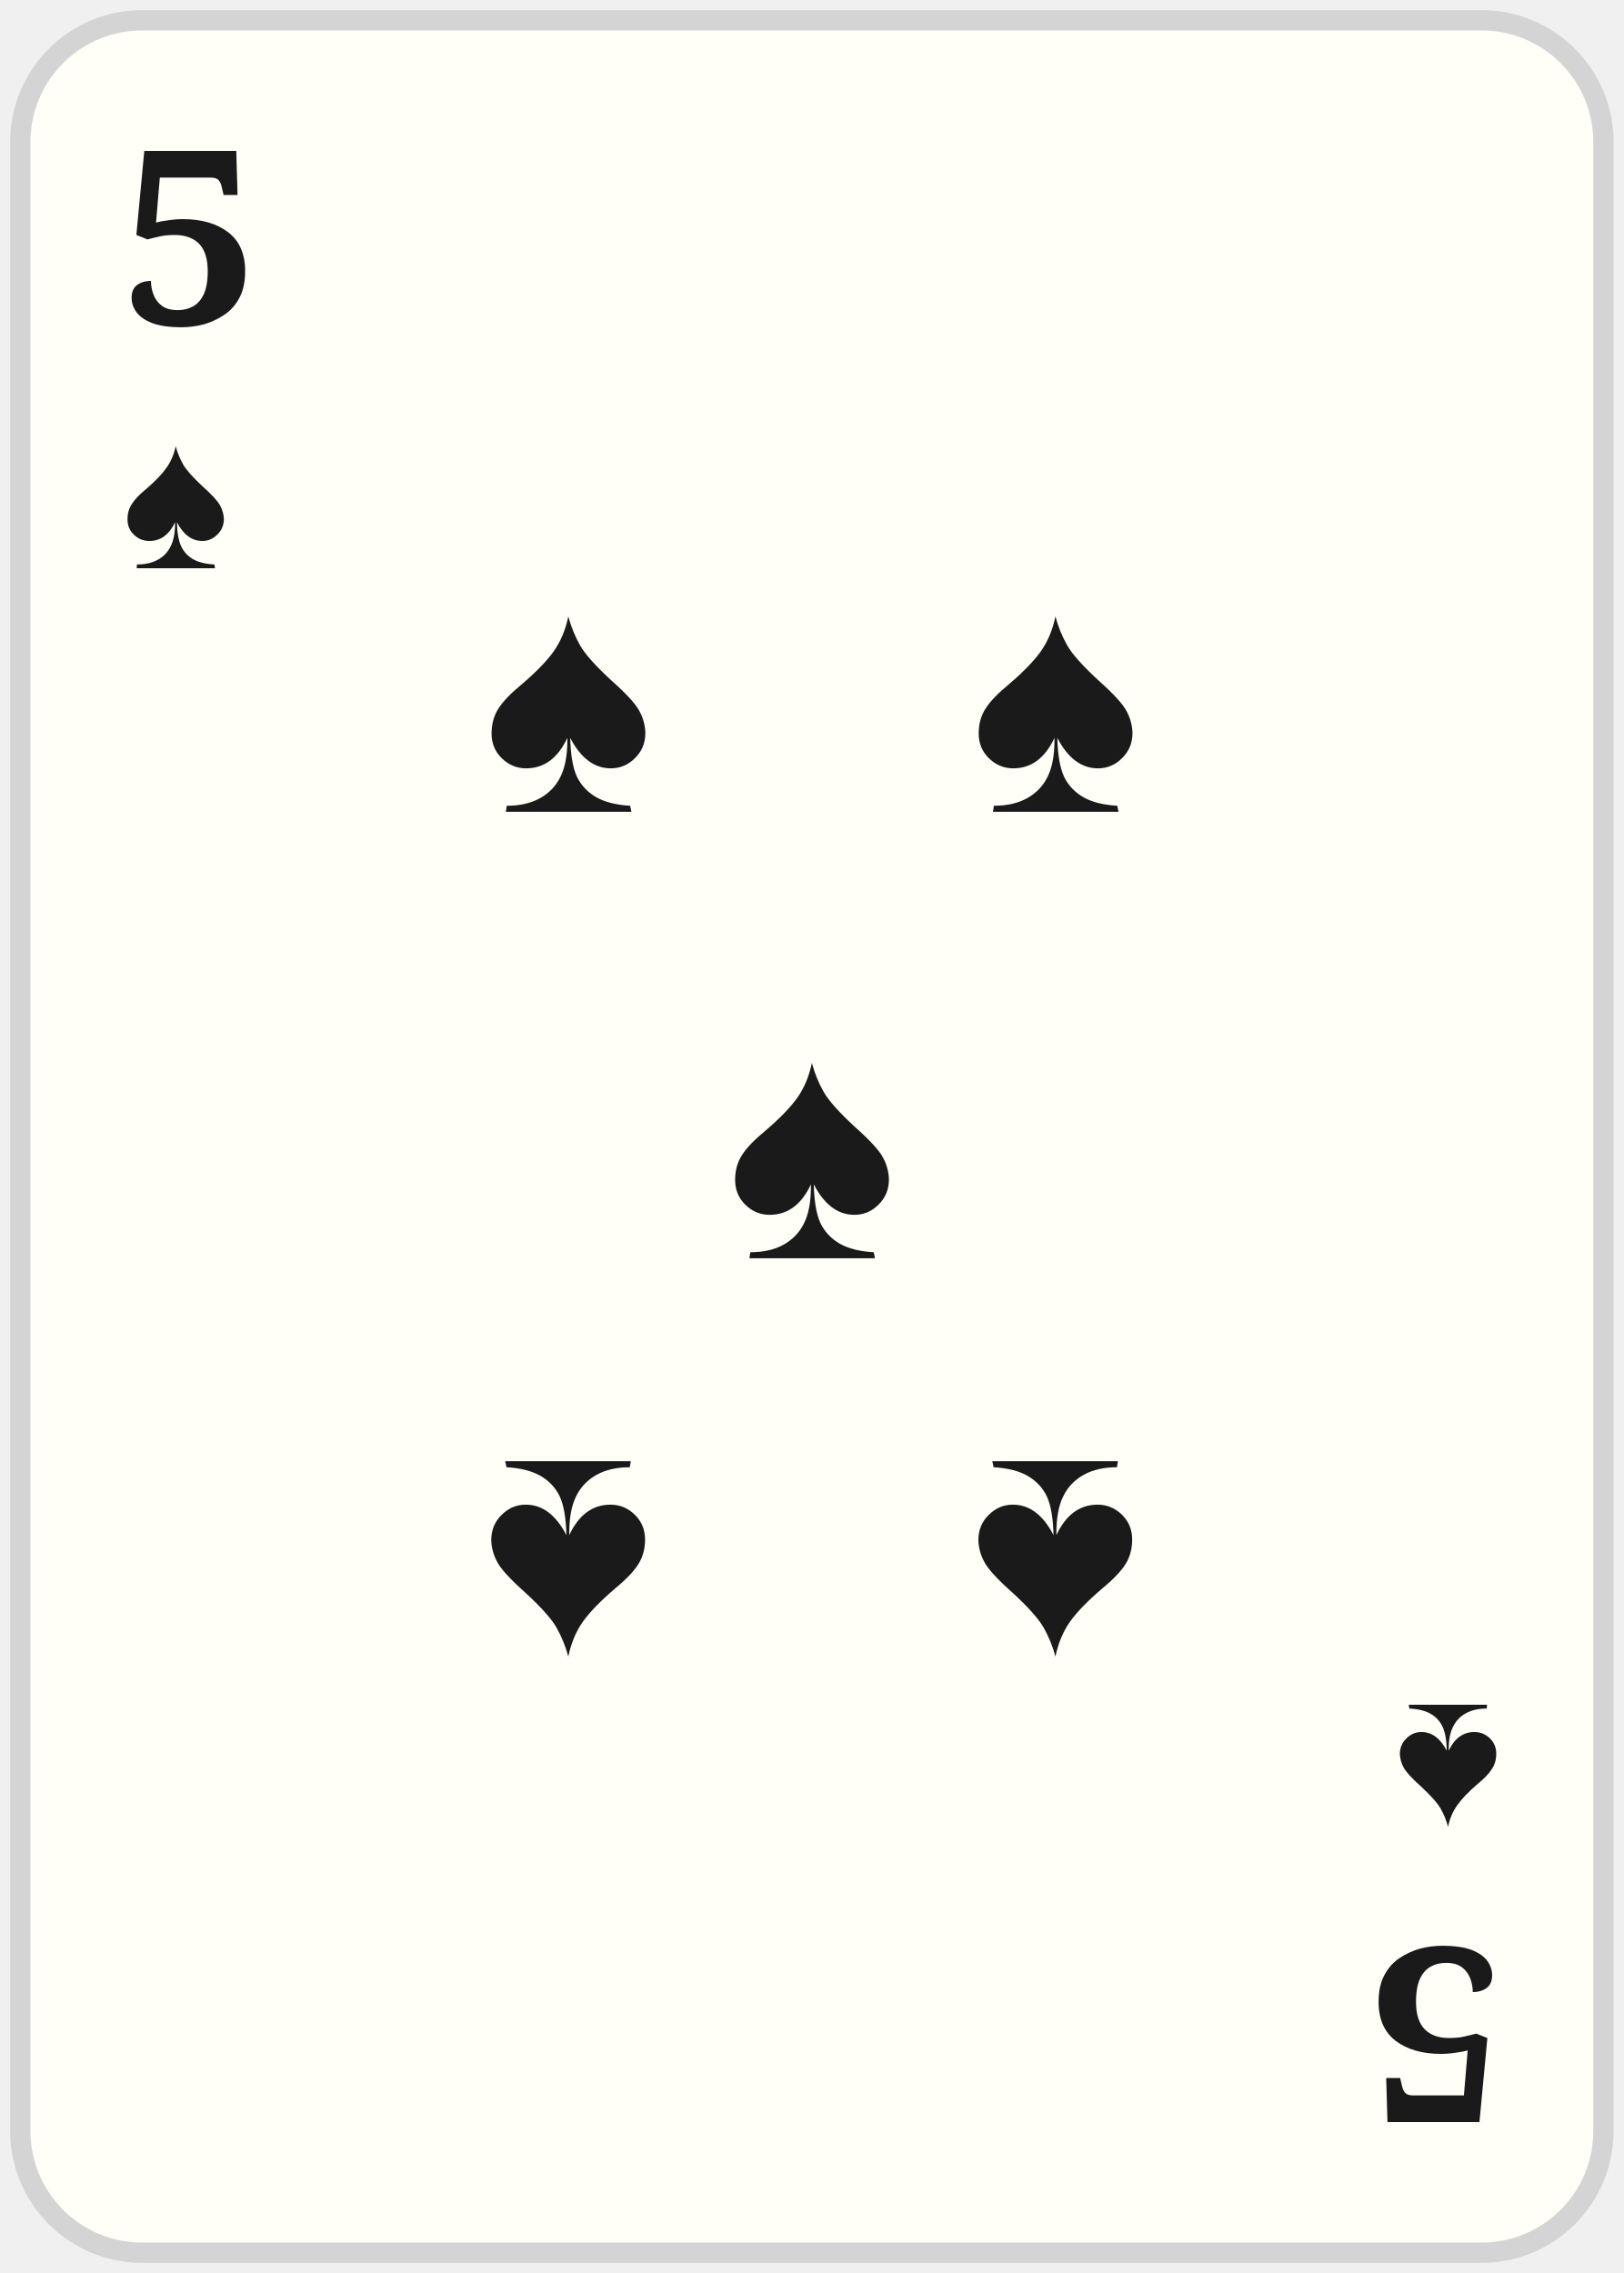
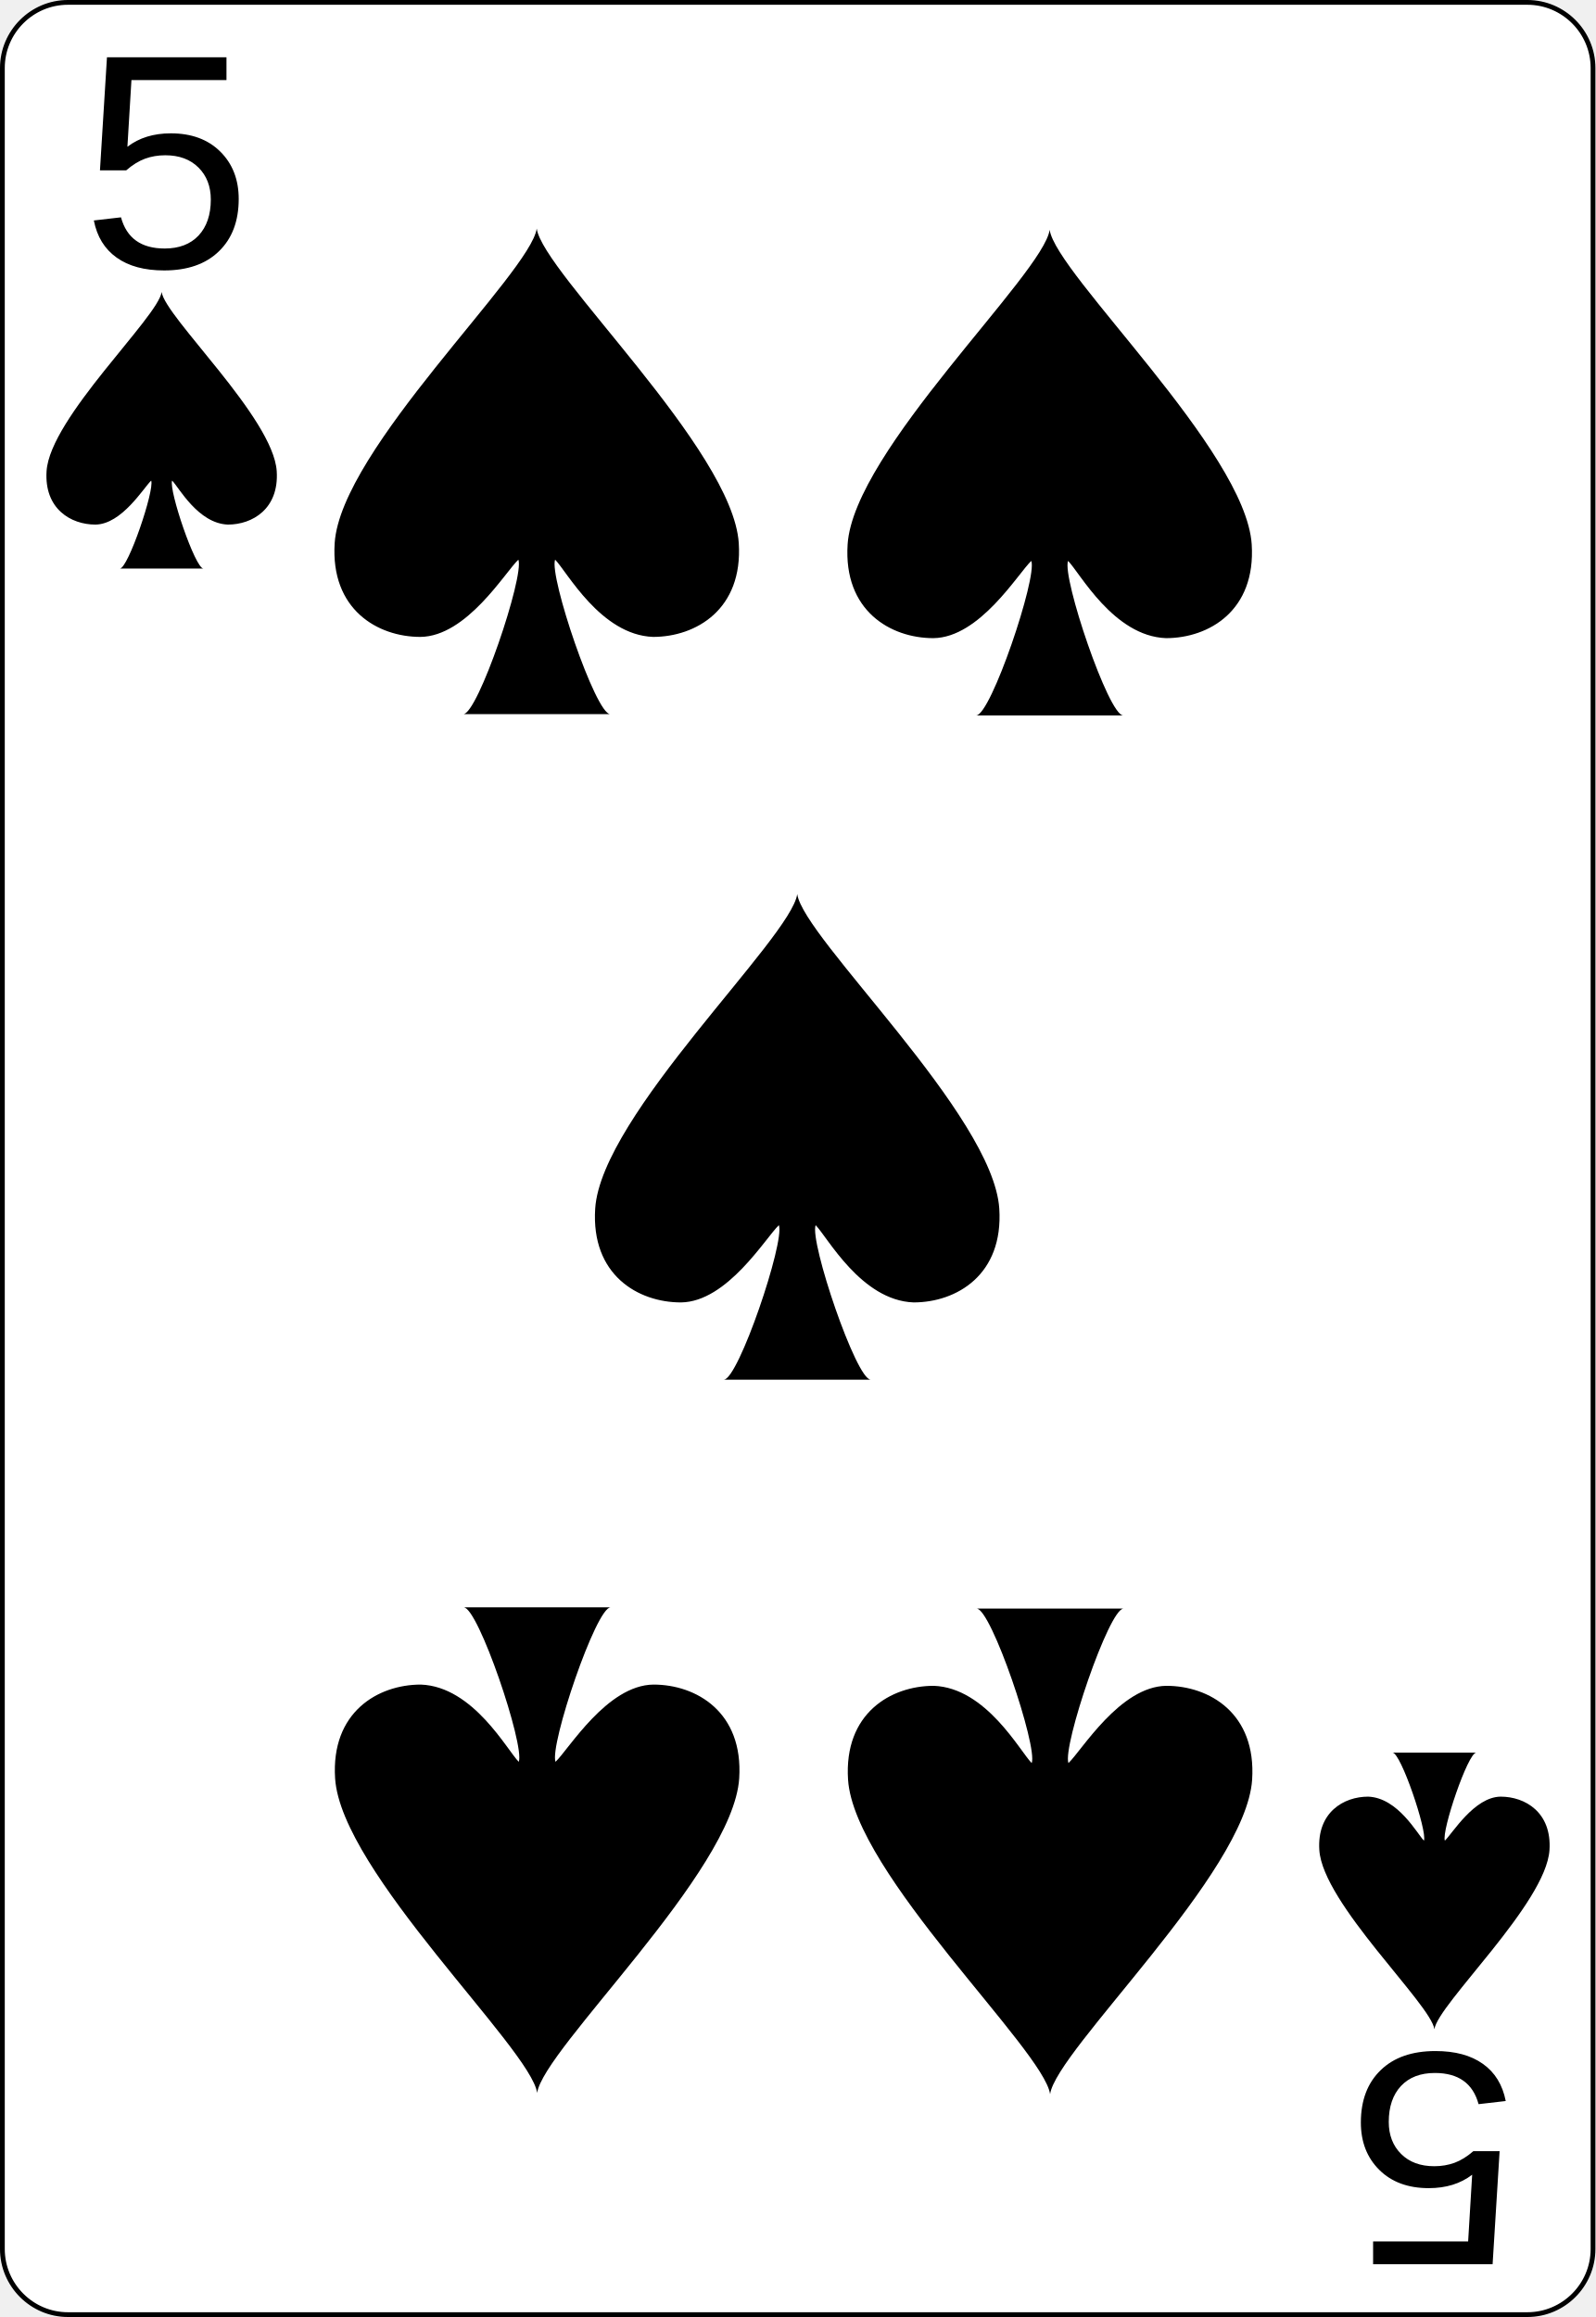
- <svg xmlns="http://www.w3.org/2000/svg" viewBox="0 0 80 112">
-   <rect x="1" y="1" width="78" height="110" rx="6" fill="#fffef7" stroke="#d4d4d4" />
-   <text x="6" y="16" font-family="Georgia" font-size="12" font-weight="bold" fill="#1a1a1a">5</text>
-   <text x="6" y="28" font-size="10" fill="#1a1a1a">♠</text>
-   <g transform="rotate(180,40,56)">
-     <text x="6" y="16" font-family="Georgia" font-size="12" font-weight="bold" fill="#1a1a1a">5</text>
-     <text x="6" y="28" font-size="10" fill="#1a1a1a">♠</text>
+ <svg xmlns="http://www.w3.org/2000/svg" width="167.087pt" height="242.667pt" viewBox="0 0 167.087 242.667" xml:space="preserve" id="svg2" version="1.1">
+   <defs id="defs41" />
+   <g id="Layer_x0020_1" style="fill-rule:nonzero;clip-rule:nonzero;stroke:#000000;stroke-miterlimit:4;">
+     <path style="fill:#FFFFFF;stroke-width:0.5;" d="M166.837,235.548c0,3.777-3.087,6.869-6.871,6.869H7.111c-3.775,0-6.861-3.092-6.861-6.869V7.12C0.25,3.343,3.336,0.25,7.111,0.25h152.855    c3.784,0,6.871,3.093,6.871,6.87v228.428z" id="path5" />
+     <g style="stroke:none;" id="g7">
+       <g id="g9">
+ 				
+ 			</g>
+     </g>
+     <g id="g15">
+ 			
+ 		</g>
+     <g id="g19">
+ 			
+ 		</g>
+     <g style="stroke:none;" id="g23">
+       <g id="g25">
+ 				
+ 			</g>
+     </g>
+     <g style="stroke:none;" id="g31">
+       <g id="g33">
+ 				
+ 			</g>
+     </g>
  </g>
-   <text x="28" y="40" font-size="16" fill="#1a1a1a" text-anchor="middle">♠</text>
-   <text x="52" y="40" font-size="16" fill="#1a1a1a" text-anchor="middle">♠</text>
-   <text x="40" y="62" font-size="16" fill="#1a1a1a" text-anchor="middle">♠</text>
-   <text x="28" y="84" font-size="16" fill="#1a1a1a" text-anchor="middle" transform="rotate(180,28,78)">♠</text>
-   <text x="52" y="84" font-size="16" fill="#1a1a1a" text-anchor="middle" transform="rotate(180,52,78)">♠</text>
+   <text xml:space="preserve" style="font-size:32px;font-style:normal;font-weight:normal;line-height:125%;letter-spacing:0px;word-spacing:0px;fill:#000000;fill-opacity:1;stroke:none;font-family:Bitstream Vera Sans" x="8.547" y="28.013" id="text3788">
+     <tspan id="tspan3790" x="8.547" y="28.013" style="font-style:normal;font-variant:normal;font-weight:normal;font-stretch:normal;font-family:Arial;-inkscape-font-specification:Arial">5</tspan>
+   </text>
+   <g transform="matrix(1.508595,0,0,1.379325,16.9291,45.0659)" id="layer1-7">
+     <path id="sl" d="M 7.989,3.103 C 7.747,-0.954 0.242,-8.59 0,-10.5 c -0.242,1.909 -7.747,9.545 -7.989,13.603 -0.169,2.868 1.695,4.057 3.39,4.057 1.835,-0.022 3.351,-2.801 3.873,-3.341 0.242,0.716 -1.603,6.682 -2.179,6.682 l 5.811,0 C 2.33,10.501 0.485,4.535 0.727,3.819 1.184,4.315 2.524,7.077 4.601,7.16 6.295,7.159 8.158,5.971 7.989,3.103 z" style="fill:#000000" />
+   </g>
+   <g transform="matrix(2.648679,0,0,2.421718,56.21089,49.36599)" id="layer1-7-88">
+     <path id="sl-4" d="M 7.989,3.103 C 7.747,-0.954 0.242,-8.59 0,-10.5 c -0.242,1.909 -7.747,9.545 -7.989,13.603 -0.169,2.868 1.695,4.057 3.39,4.057 1.835,-0.022 3.351,-2.801 3.873,-3.341 0.242,0.716 -1.603,6.682 -2.179,6.682 l 5.811,0 C 2.33,10.501 0.485,4.535 0.727,3.819 1.184,4.315 2.524,7.077 4.601,7.16 6.295,7.159 8.158,5.971 7.989,3.103 z" style="fill:#000000" />
+   </g>
+   <text xml:space="preserve" style="font-size:32px;font-style:normal;font-weight:normal;line-height:125%;letter-spacing:0px;word-spacing:0px;fill:#000000;fill-opacity:1;stroke:none;font-family:Bitstream Vera Sans" x="-158.978" y="-215.124" id="text3788-7" transform="scale(-1,-1)">
+     <tspan id="tspan3790-6" x="-158.978" y="-215.124" style="font-style:normal;font-variant:normal;font-weight:normal;font-stretch:normal;font-family:Arial;-inkscape-font-specification:Arial">5</tspan>
+   </text>
+   <g transform="matrix(-1.508595,0,0,-1.379325,150.2251,198.0441)" id="layer1-7-3">
+     <path id="sl-1" d="M 7.989,3.103 C 7.747,-0.954 0.242,-8.59 0,-10.5 c -0.242,1.909 -7.747,9.545 -7.989,13.603 -0.169,2.868 1.695,4.057 3.39,4.057 1.835,-0.022 3.351,-2.801 3.873,-3.341 0.242,0.716 -1.603,6.682 -2.179,6.682 l 5.811,0 C 2.33,10.501 0.485,4.535 0.727,3.819 1.184,4.315 2.524,7.077 4.601,7.16 6.295,7.159 8.158,5.971 7.989,3.103 z" style="fill:#000000" />
+   </g>
+   <g transform="matrix(-2.648679,0,0,-2.421718,56.25613,193.7713)" id="layer1-7-88-7">
+     <path id="sl-4-5" d="M 7.989,3.103 C 7.747,-0.954 0.242,-8.59 0,-10.5 c -0.242,1.909 -7.747,9.545 -7.989,13.603 -0.169,2.868 1.695,4.057 3.39,4.057 1.835,-0.022 3.351,-2.801 3.873,-3.341 0.242,0.716 -1.603,6.682 -2.179,6.682 l 5.811,0 C 2.33,10.501 0.485,4.535 0.727,3.819 1.184,4.315 2.524,7.077 4.601,7.16 6.295,7.159 8.158,5.971 7.989,3.103 z" style="fill:#000000" />
+   </g>
+   <g transform="matrix(2.648679,0,0,2.421718,83.4947,119.0673)" id="layer1-7-88-6">
+     <path id="sl-4-8" d="M 7.989,3.103 C 7.747,-0.954 0.242,-8.59 0,-10.5 c -0.242,1.909 -7.747,9.545 -7.989,13.603 -0.169,2.868 1.695,4.057 3.39,4.057 1.835,-0.022 3.351,-2.801 3.873,-3.341 0.242,0.716 -1.603,6.682 -2.179,6.682 l 5.811,0 C 2.33,10.501 0.485,4.535 0.727,3.819 1.184,4.315 2.524,7.077 4.601,7.16 6.295,7.159 8.158,5.971 7.989,3.103 z" style="fill:#000000" />
+   </g>
+   <g transform="matrix(2.648679,0,0,2.421718,109.9309,49.49562)" id="layer1-7-88-8">
+     <path id="sl-4-9" d="M 7.989,3.103 C 7.747,-0.954 0.242,-8.59 0,-10.5 c -0.242,1.909 -7.747,9.545 -7.989,13.603 -0.169,2.868 1.695,4.057 3.39,4.057 1.835,-0.022 3.351,-2.801 3.873,-3.341 0.242,0.716 -1.603,6.682 -2.179,6.682 l 5.811,0 C 2.33,10.501 0.485,4.535 0.727,3.819 1.184,4.315 2.524,7.077 4.601,7.16 6.295,7.159 8.158,5.971 7.989,3.103 z" style="fill:#000000" />
+   </g>
+   <g transform="matrix(-2.648679,0,0,-2.421718,109.9762,193.9009)" id="layer1-7-88-7-2">
+     <path id="sl-4-5-6" d="M 7.989,3.103 C 7.747,-0.954 0.242,-8.59 0,-10.5 c -0.242,1.909 -7.747,9.545 -7.989,13.603 -0.169,2.868 1.695,4.057 3.39,4.057 1.835,-0.022 3.351,-2.801 3.873,-3.341 0.242,0.716 -1.603,6.682 -2.179,6.682 l 5.811,0 C 2.33,10.501 0.485,4.535 0.727,3.819 1.184,4.315 2.524,7.077 4.601,7.16 6.295,7.159 8.158,5.971 7.989,3.103 z" style="fill:#000000" />
+   </g>
</svg>
